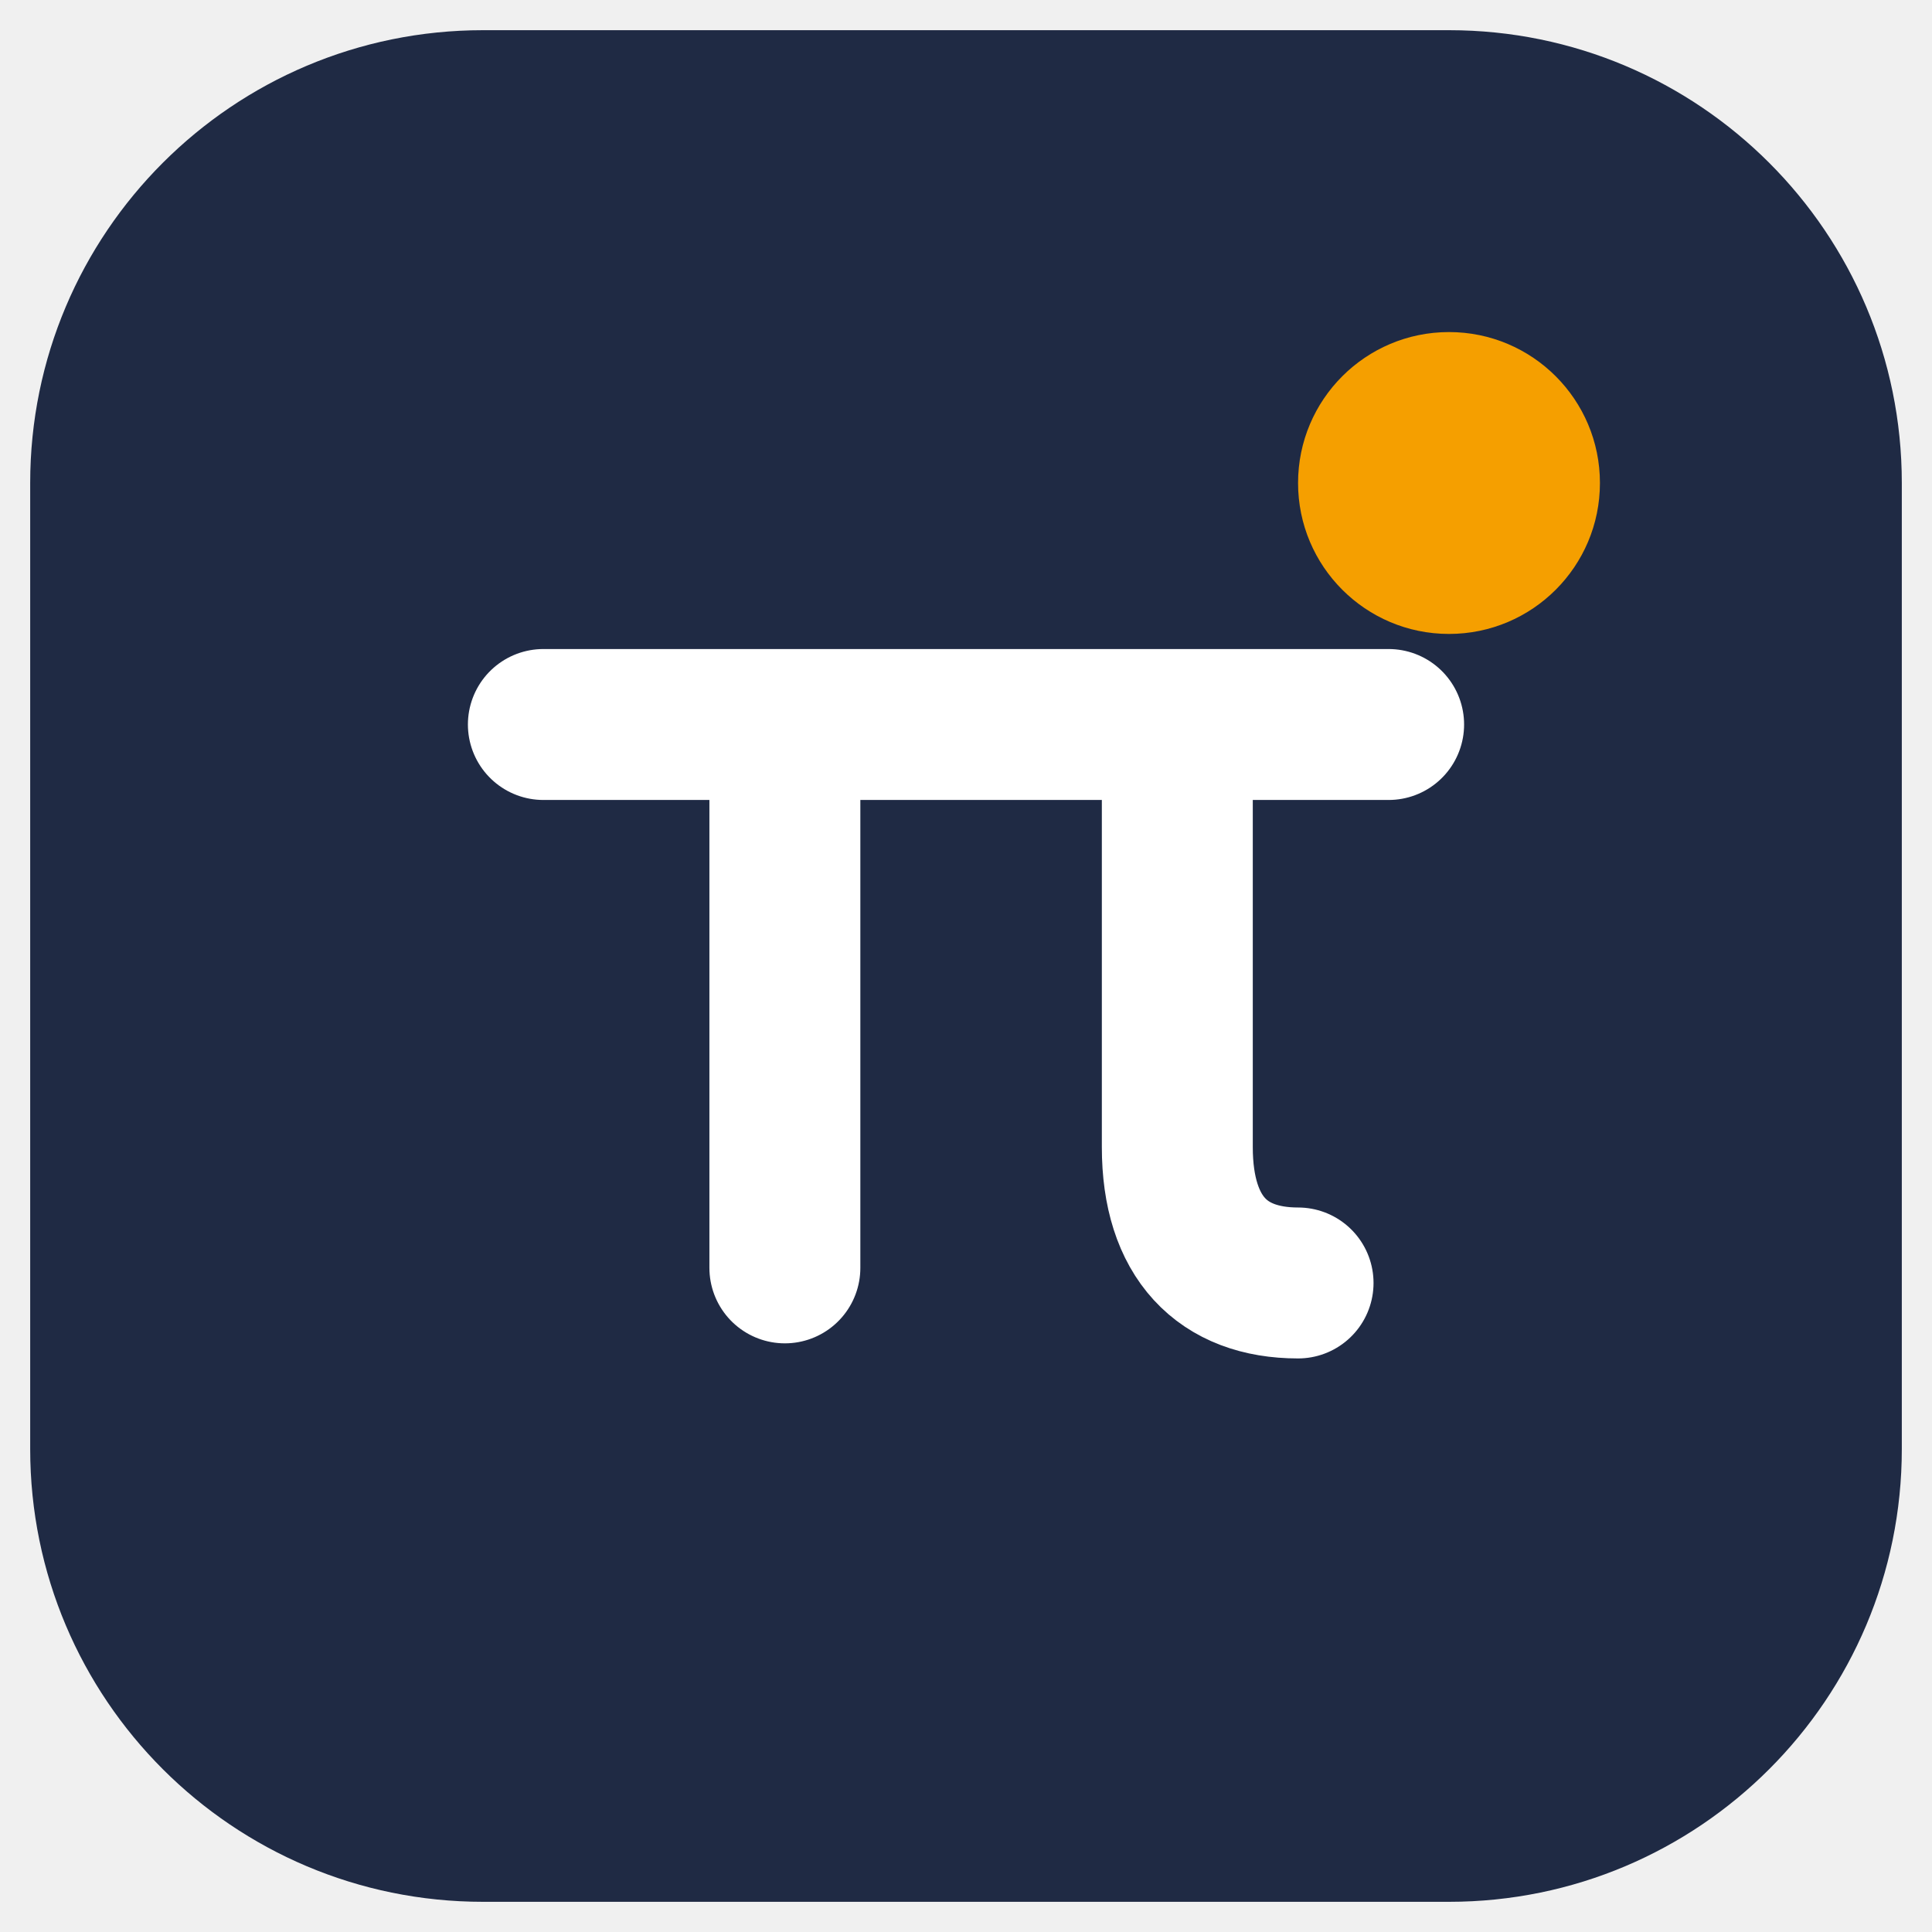
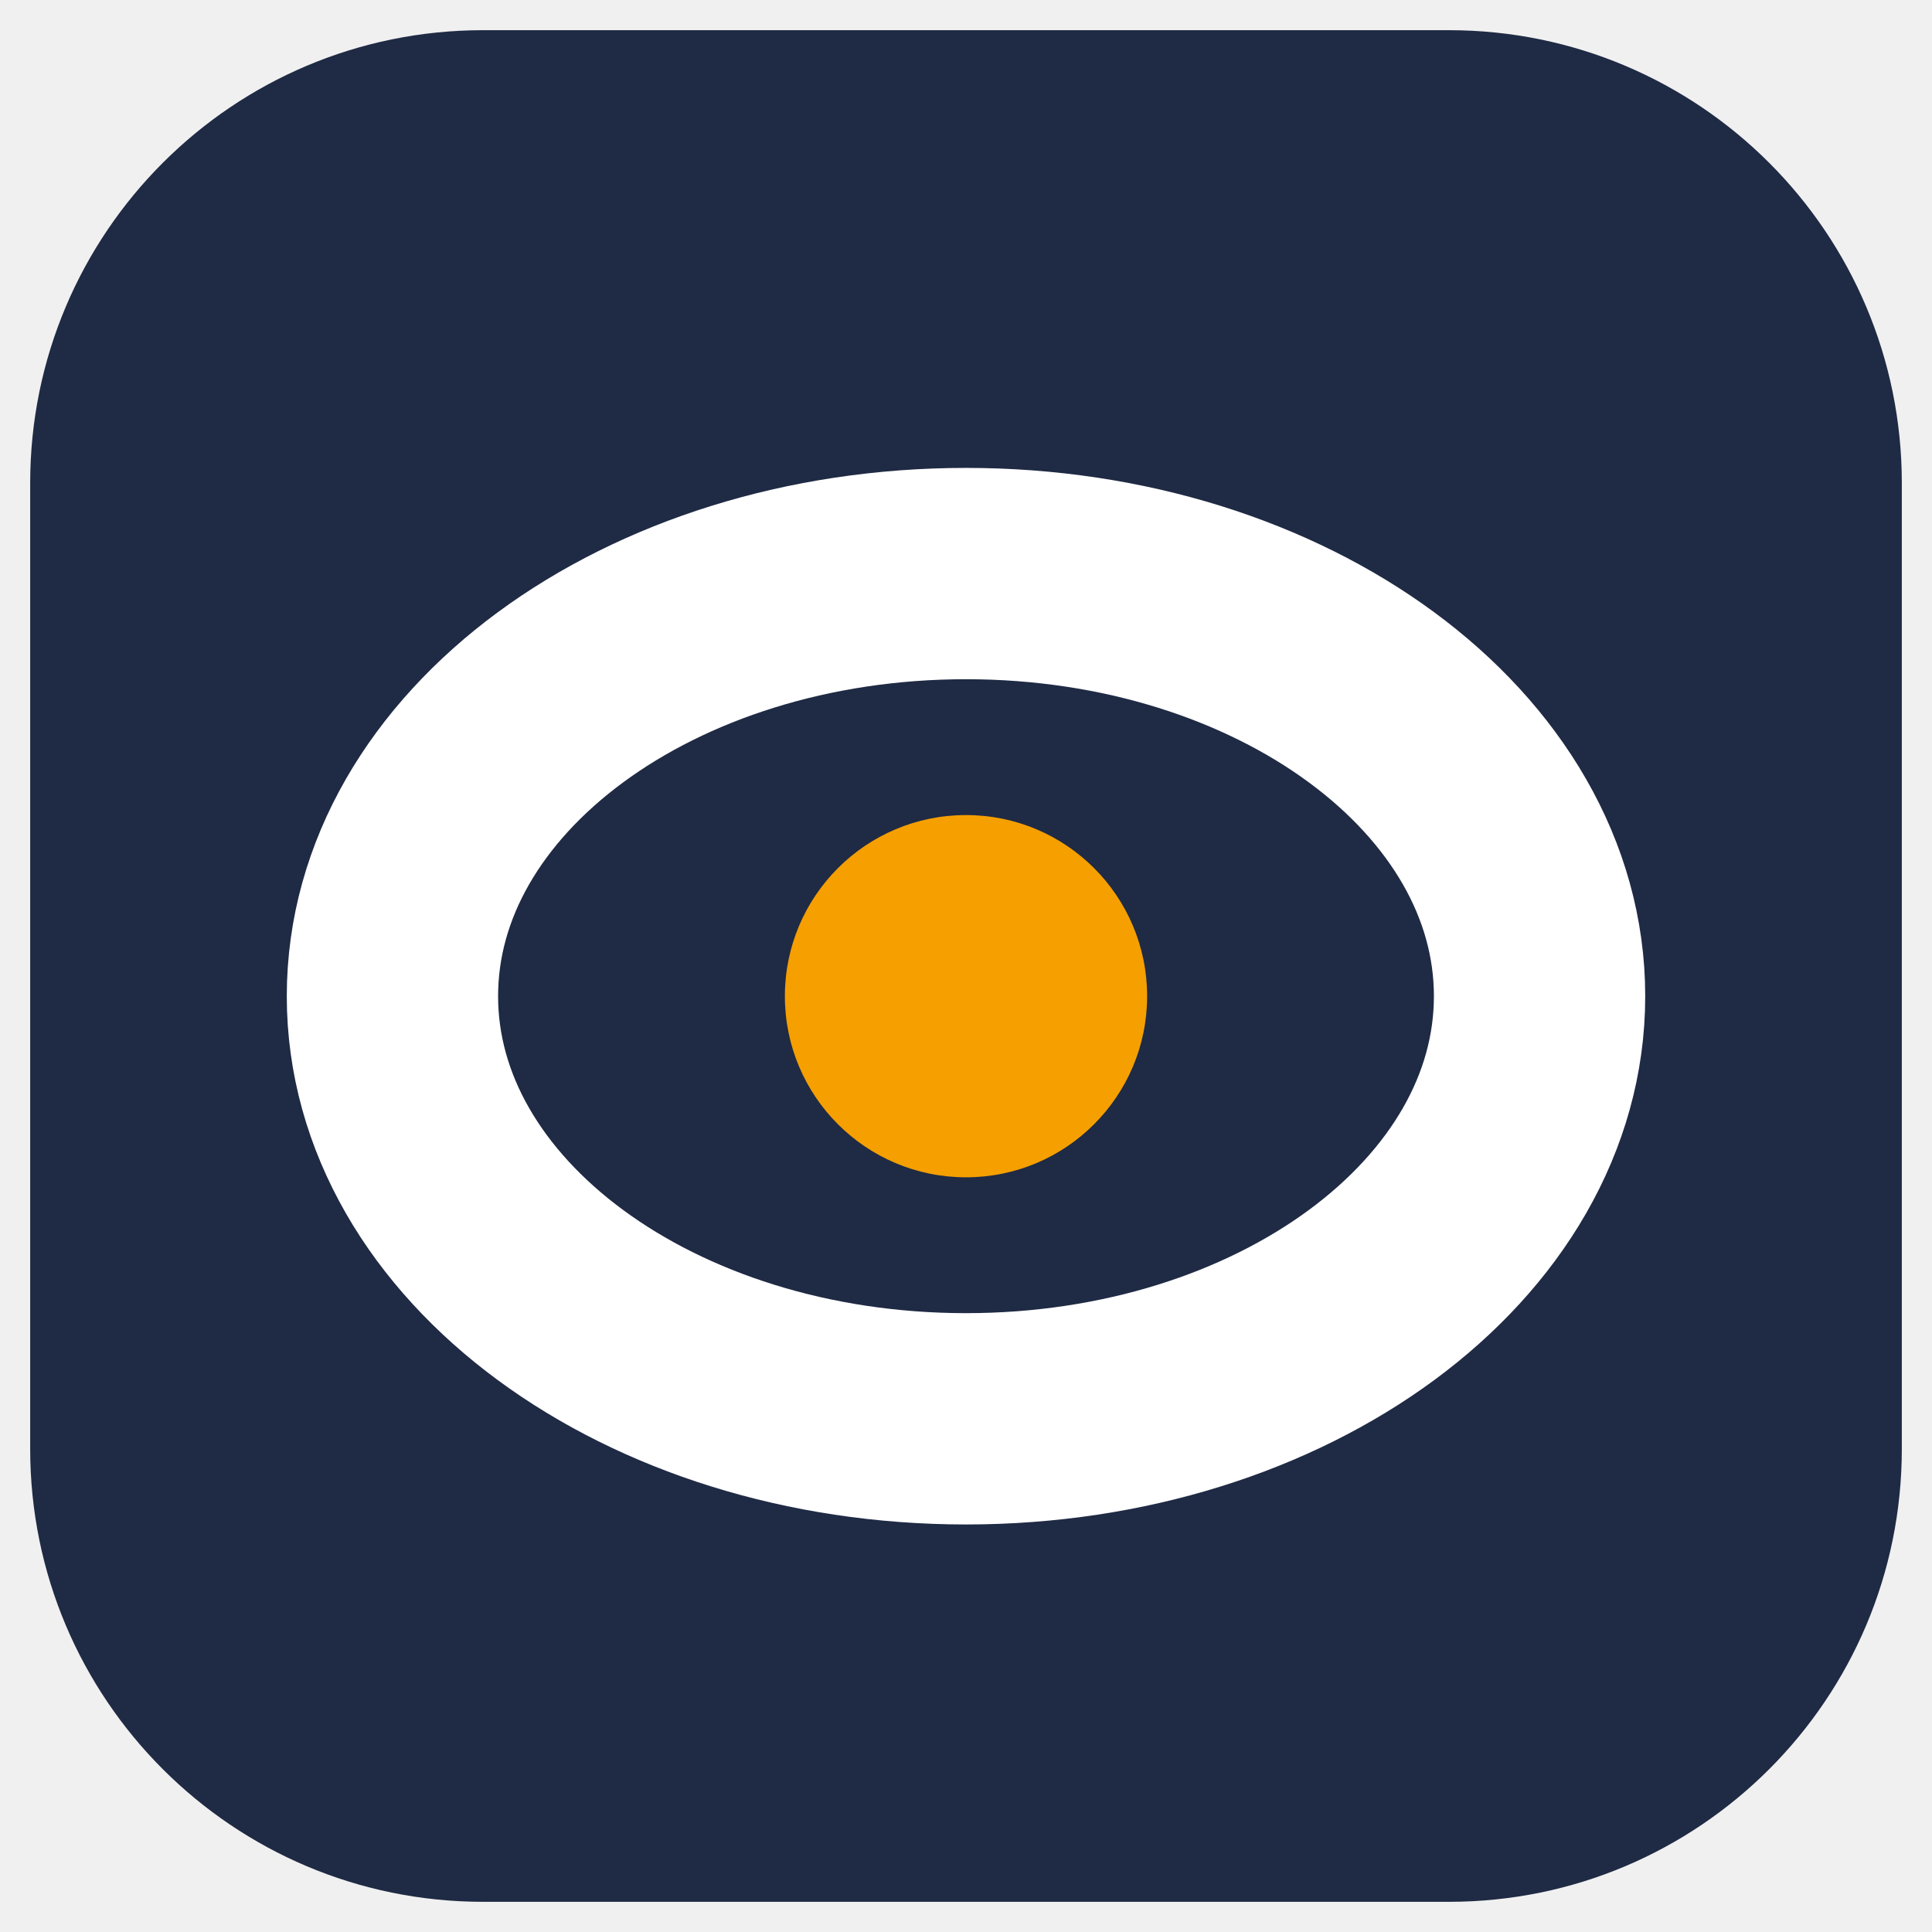
<svg xmlns="http://www.w3.org/2000/svg" viewBox="0 0 64 64">
  <style>@media (prefers-color-scheme: dark) { rect { fill: #34456f; stroke: #5a6b96; stroke-width: 2; } }</style>
  <rect x="1" y="1" width="62" height="62" rx="15" fill="#1F2A44" />
-   <path d="M18 24h28M26 24v18M39 24v14c0 3 1.5 4.5 4 4.5" stroke="#FFFFFF" stroke-width="5" stroke-linecap="round" fill="none" />
-   <circle cx="48" cy="16" r="5" fill="#F59F00" />
+   <ellipse cx="32" cy="33" rx="19" ry="14" stroke="#FFFFFF" stroke-width="7" fill="none" />
+   <circle cx="32" cy="33" r="6" fill="#F59F00" />
</svg>
